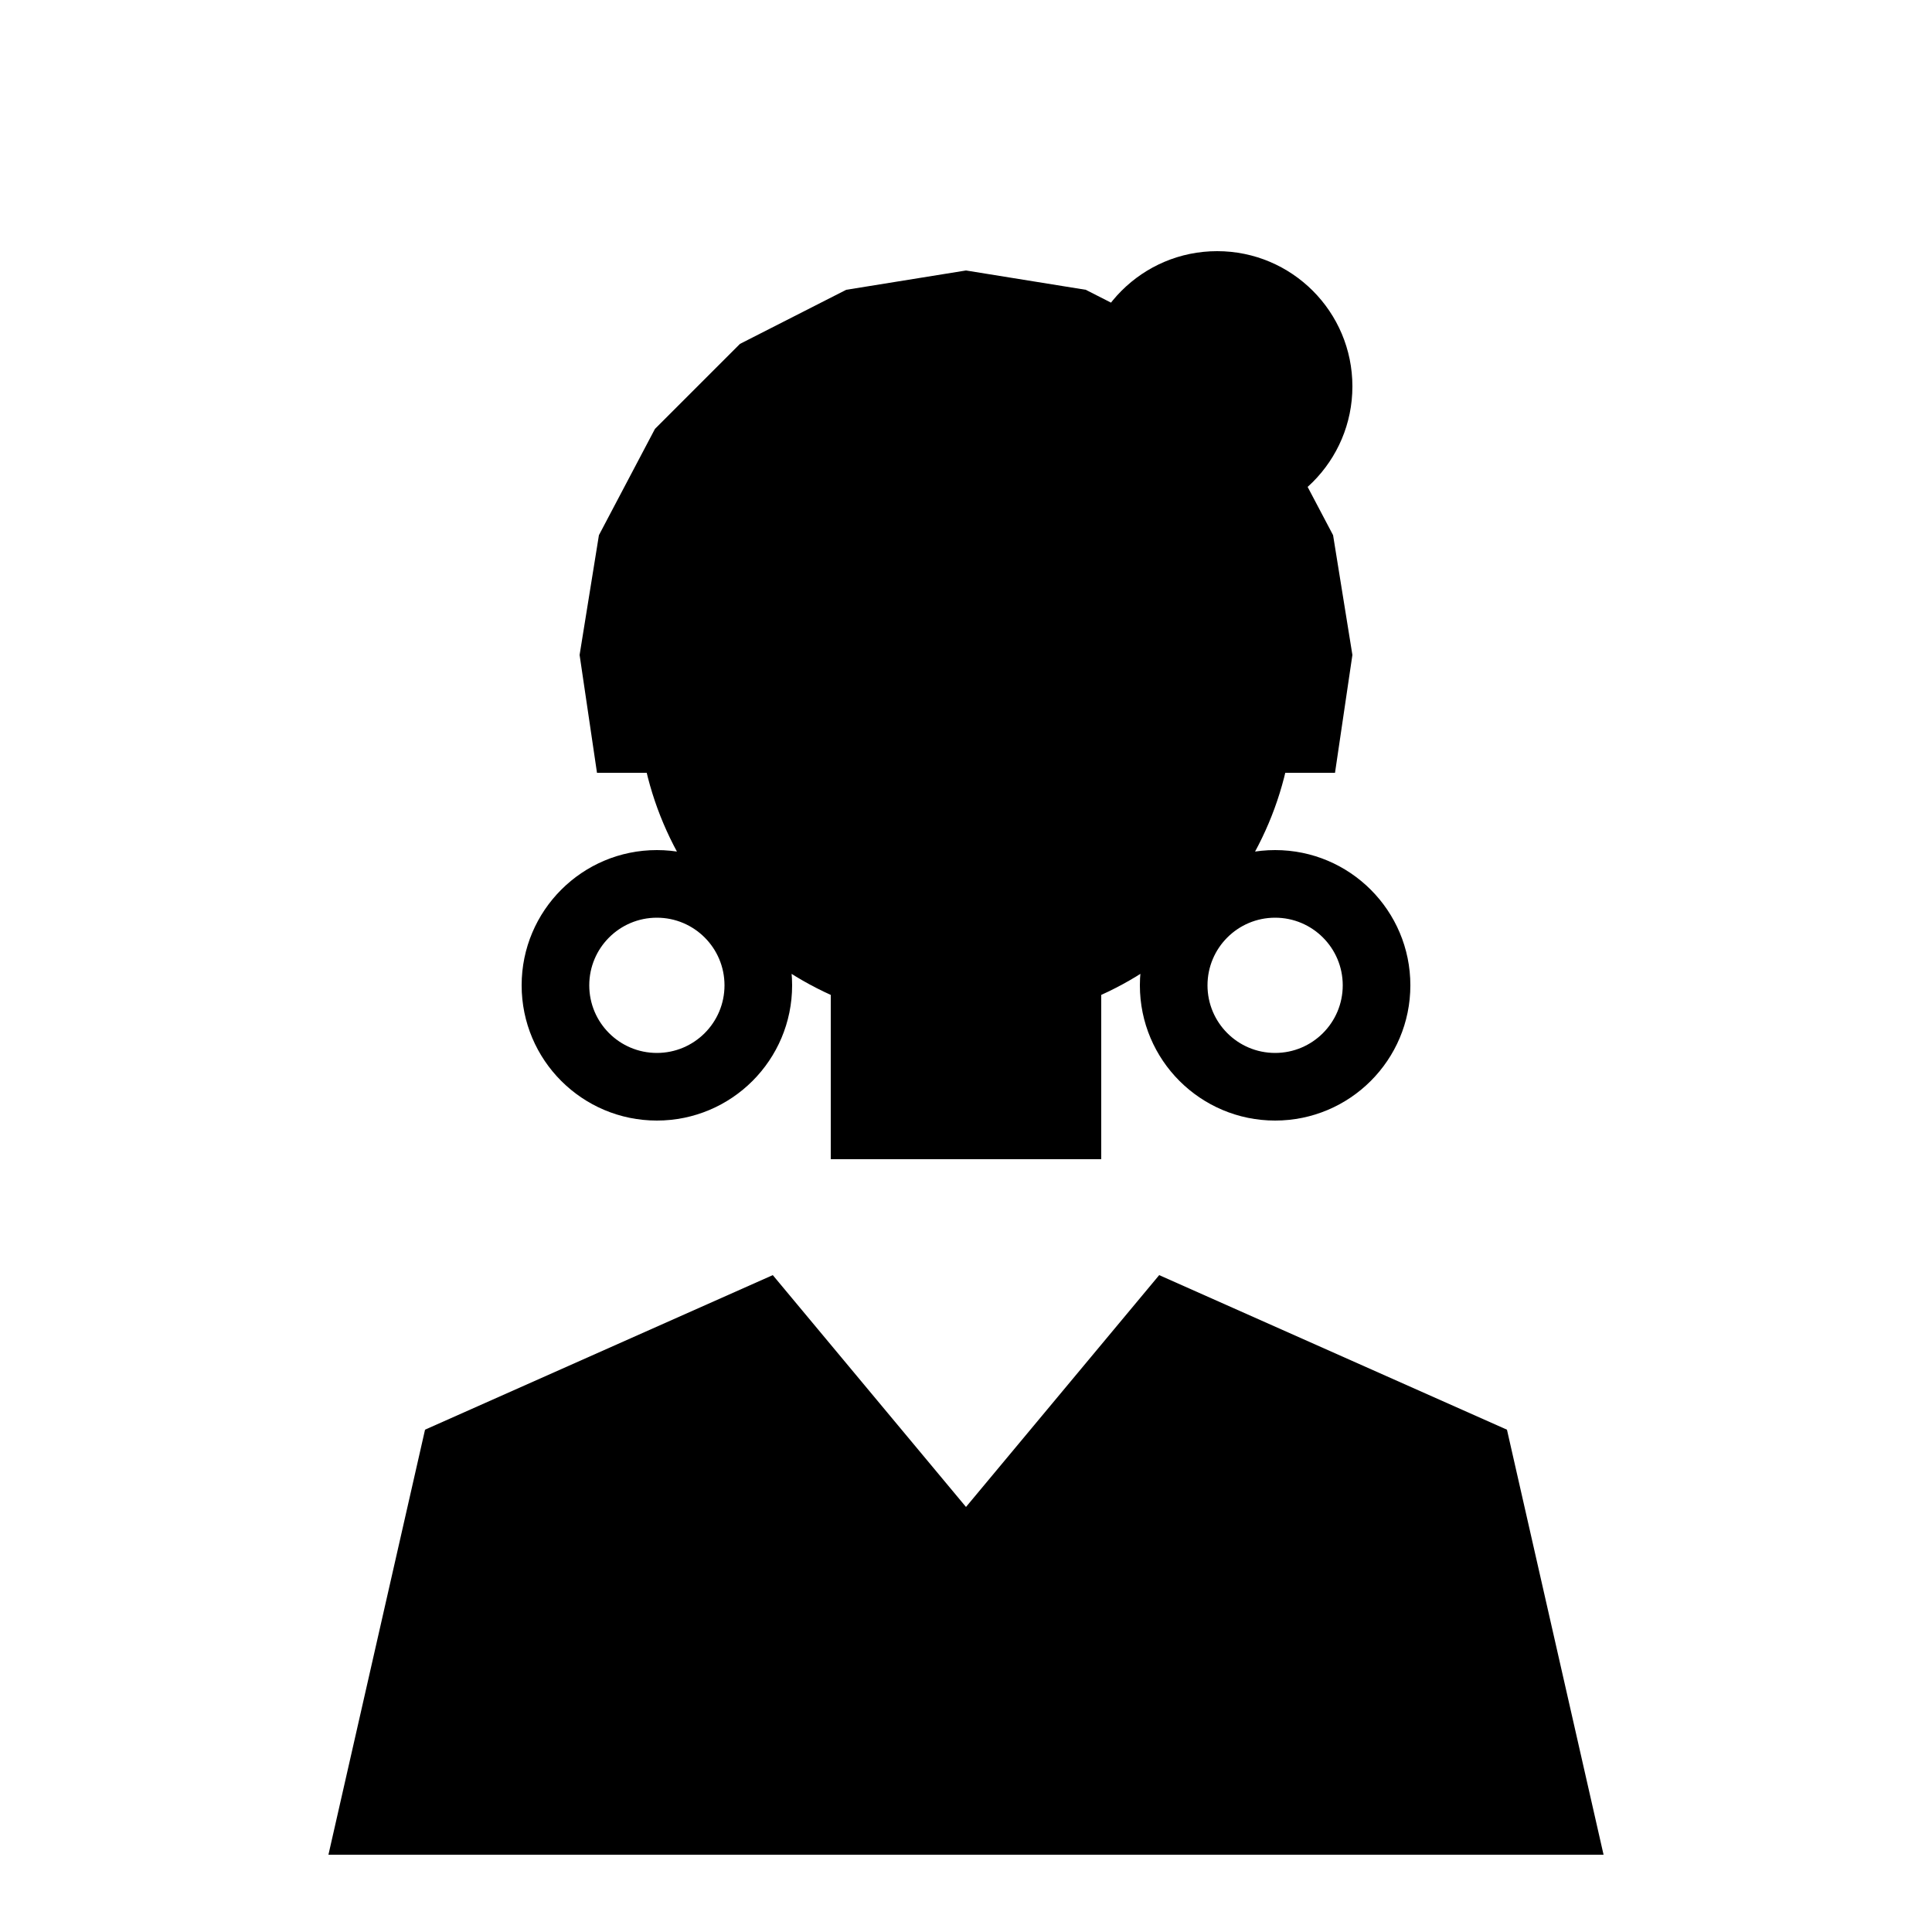
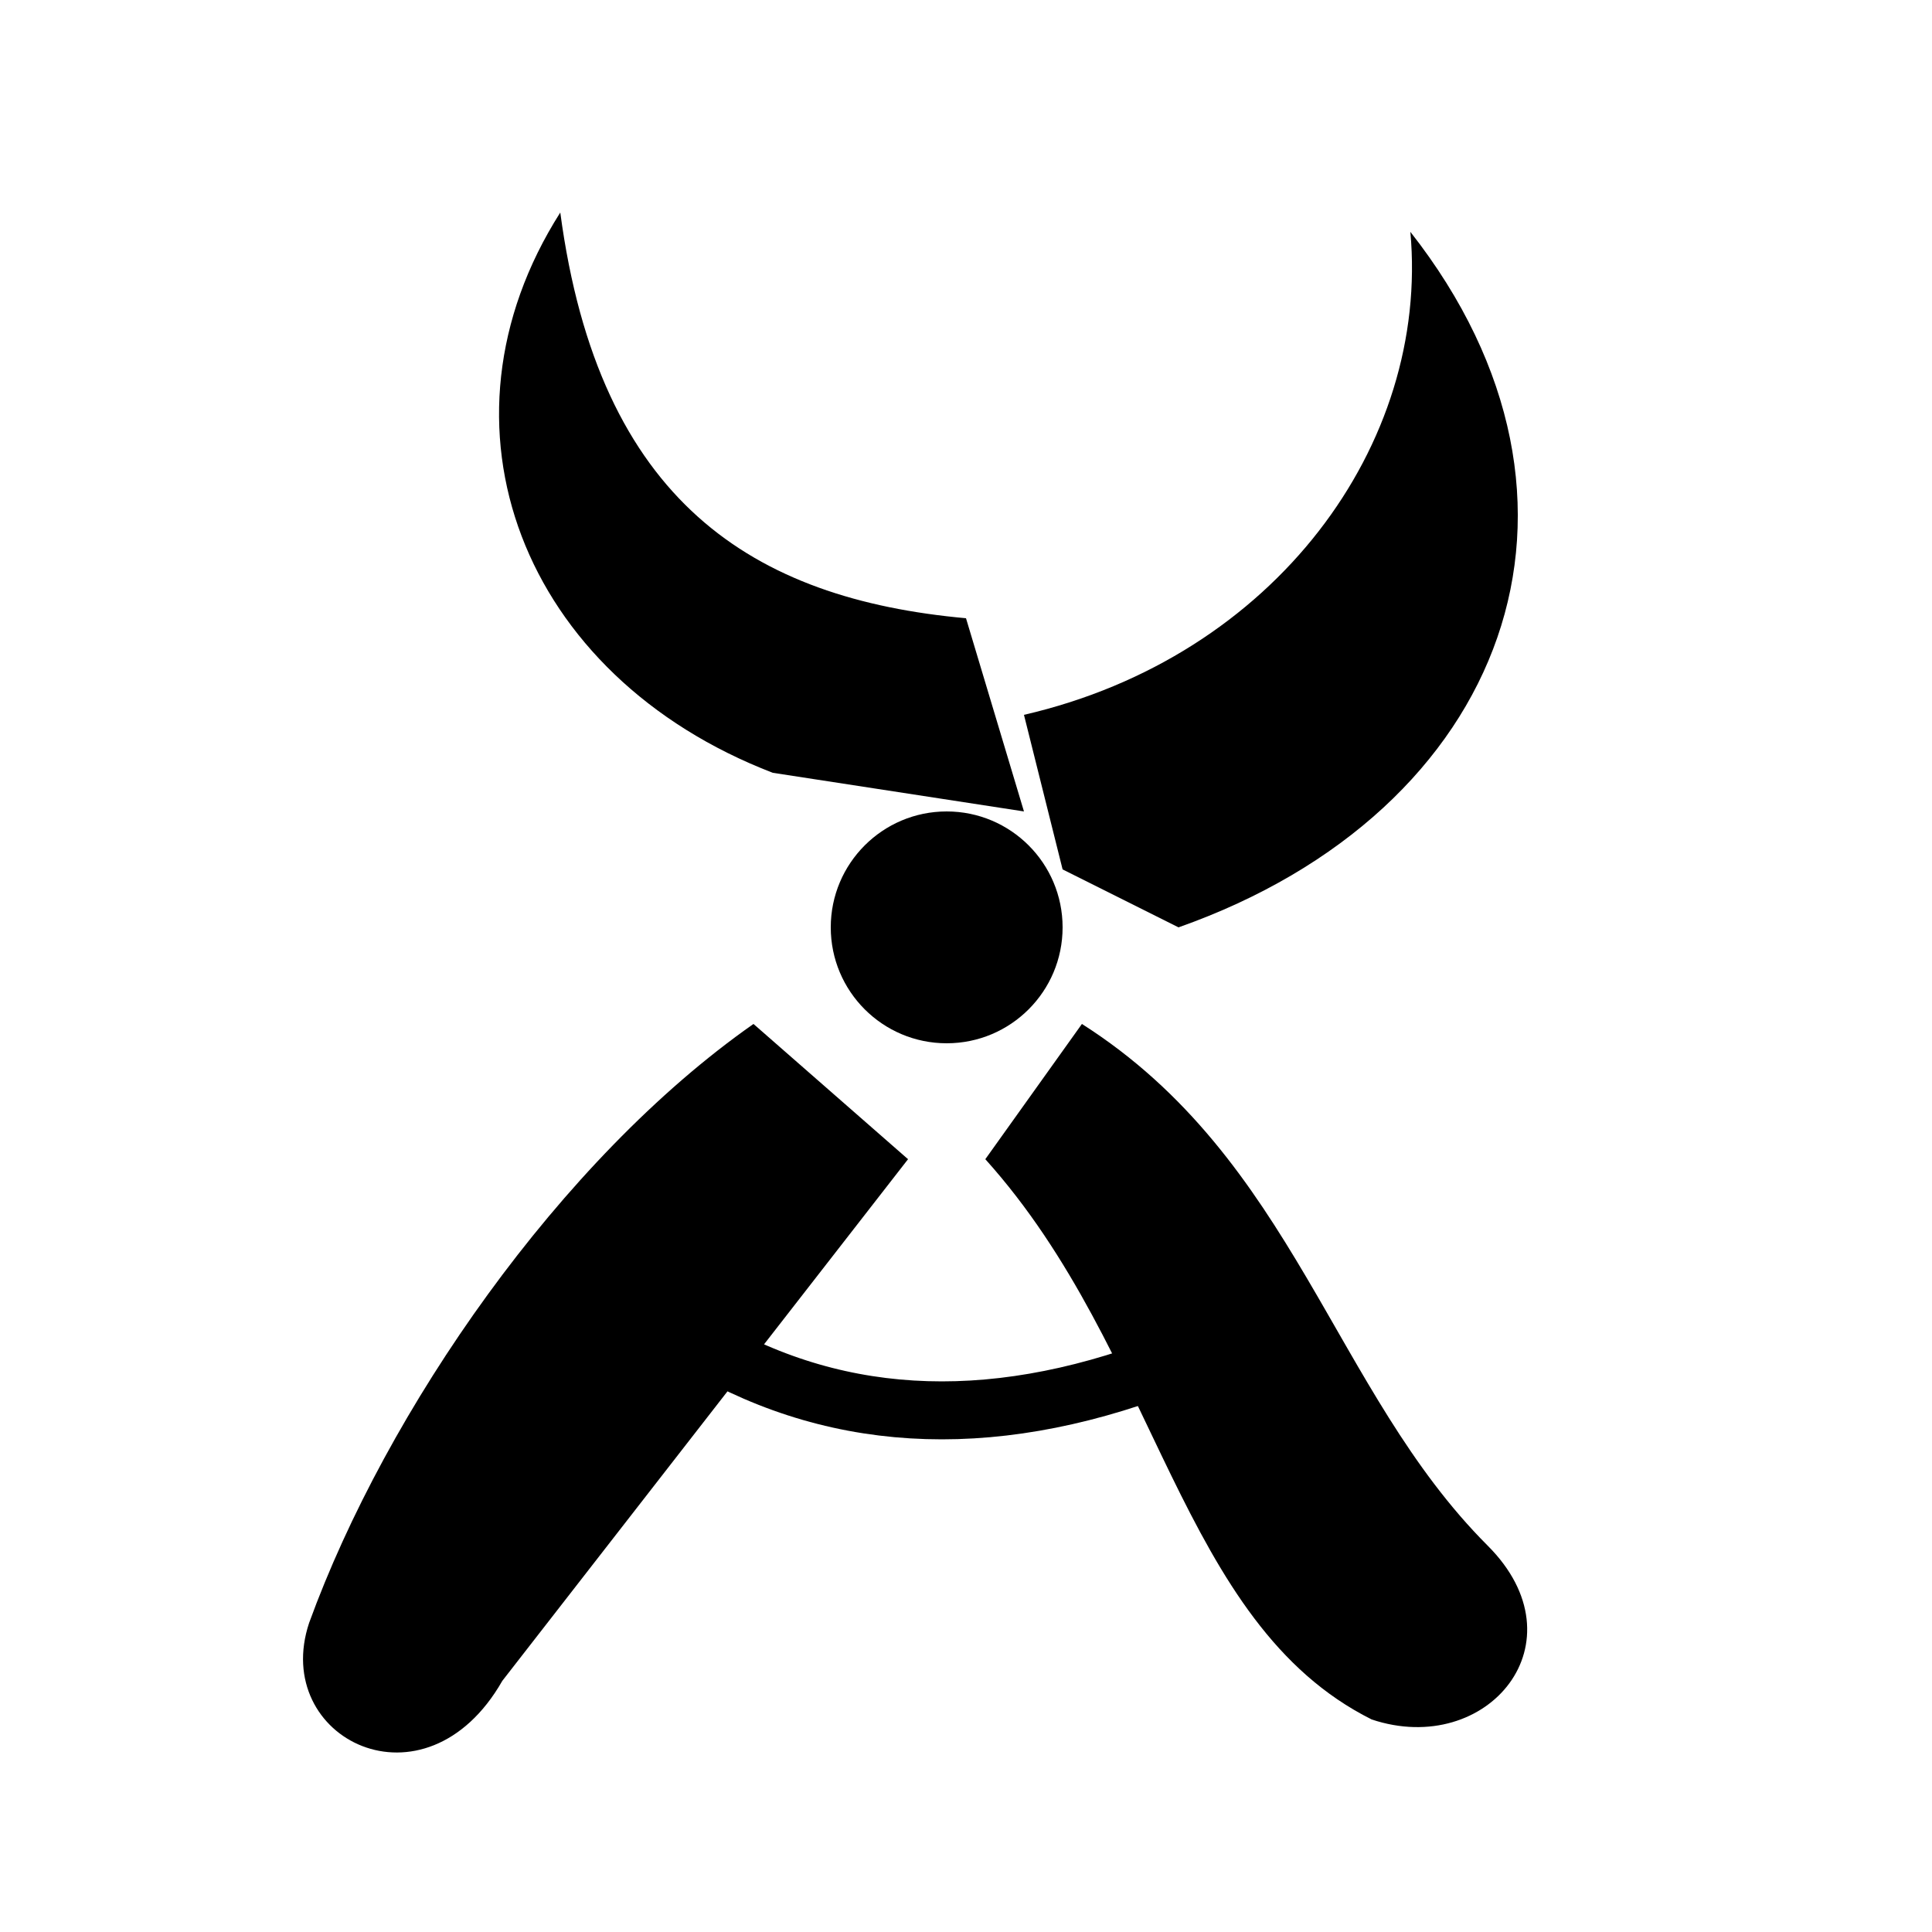
<svg xmlns="http://www.w3.org/2000/svg" viewBox="0 0 100 100" fill="currentColor">
-   <path d="M17 96L22 74L40 66L50 78L60 66L78 74L83 96ZM57 46L57 60L43 60L43 46ZM33 36A17 17 0 1 1 67 36A17 17 0 1 1 33 36ZM30.9 40L30 33.9L31 27.7L33.9 22.2L38.3 17.8L43.8 15L50 14L56.2 15L61.7 17.8L66.1 22.2L69 27.7L70 33.9L69.1 40ZM56 20A7 7 0 1 1 70 20A7 7 0 1 1 56 20ZM27 51A7 7 0 1 1 41 51A7 7 0 1 1 27 51ZM30.5 51A3.5 3.5 0 1 0 37.5 51A3.5 3.5 0 1 0 30.5 51ZM59 51A7 7 0 1 1 73 51A7 7 0 1 1 59 51ZM62.5 51A3.5 3.5 0 1 0 69.5 51A3.5 3.5 0 1 0 62.5 51Z" />
+   <path d="M40 40C27 35 22 22 29 11C31 26 39 31 50 32L53 42ZM53 37C66 34 74 23 73 12C84 26 78 42 61 48L55 45Z" />
+   <path d="M43 48A6 6 0 1 0 55 48A6 6 0 1 0 43 48Z" />
+   <path d="M39 53C29 60 20 73 16 84C14 90 22 94 26 87L47 60ZM56 53L51 60C60 70 61 84 71 89C77 91 82 85 77 80C69 72 67 60 56 53Z" />
+   <path fill="none" stroke="currentColor" stroke-width="3" stroke-linecap="round" stroke-linejoin="round" d="M37 70C44.333 74 52.667 74 62 70" />
</svg>
